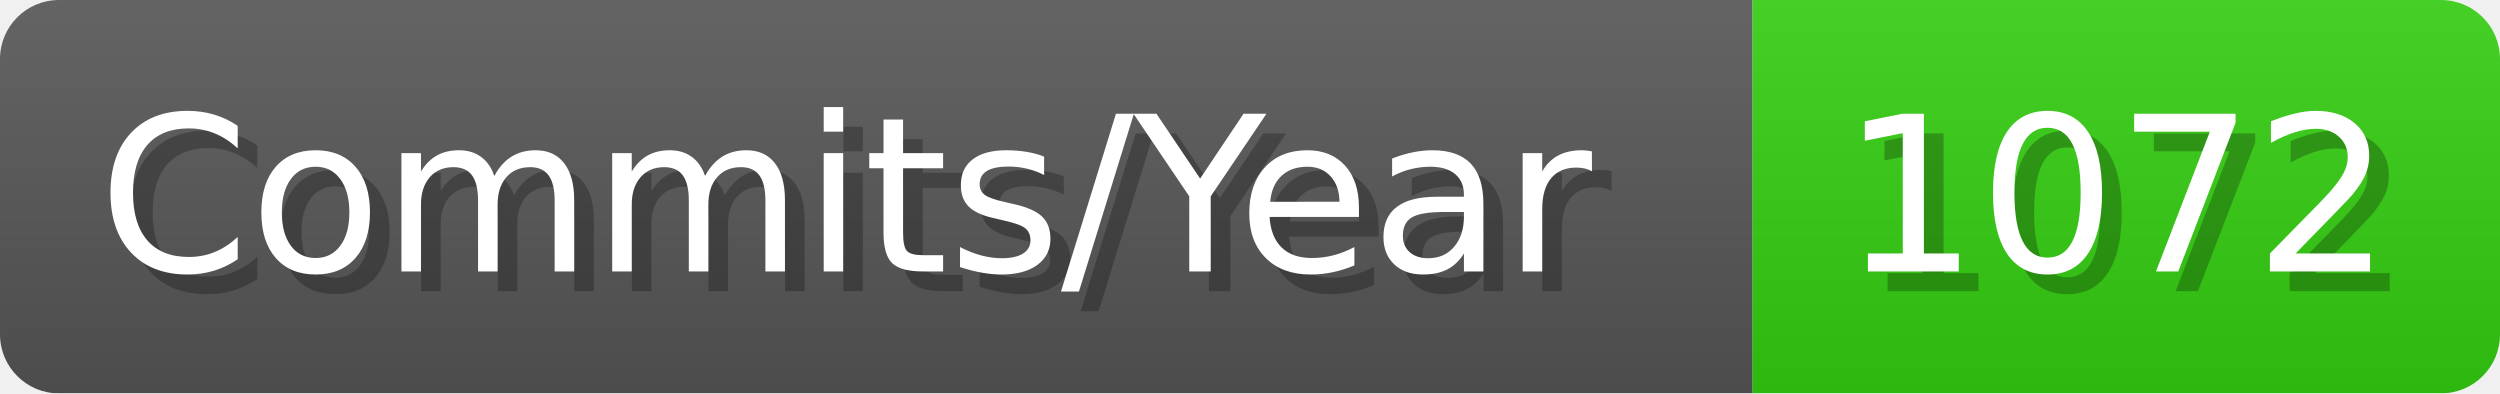
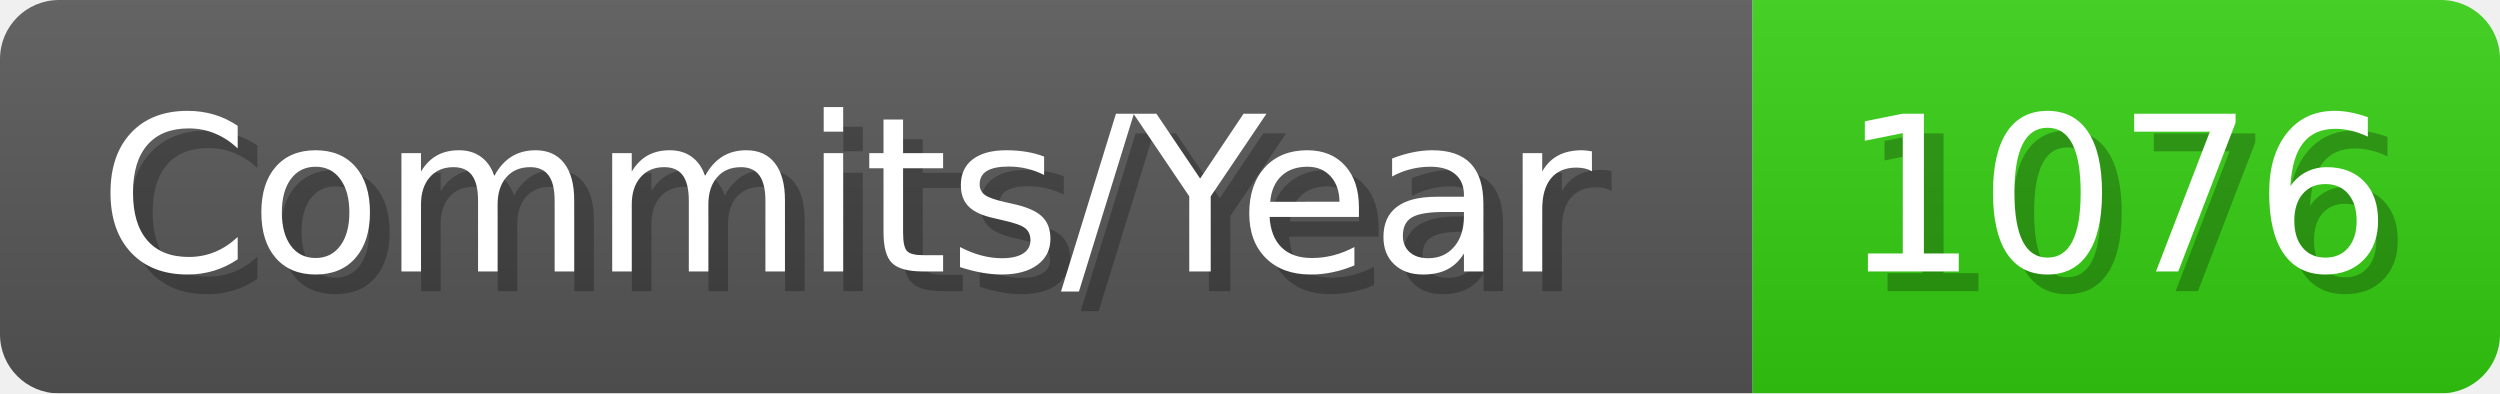
- <svg xmlns="http://www.w3.org/2000/svg" width="127.1" height="20" viewBox="0 0 1271 200" role="img" aria-label="Commits/Year: 1072">
+ <svg xmlns="http://www.w3.org/2000/svg" width="127.1" height="20" viewBox="0 0 1271 200" role="img" aria-label="Commits/Year: 1076">
  <linearGradient id="aUPdi" x2="0" y2="100%">
    <stop offset="0" stop-opacity=".1" stop-color="#EEE" />
    <stop offset="1" stop-opacity=".1" />
  </linearGradient>
  <mask id="WfAiQ">
    <rect width="1271" height="200" rx="30" fill="#FFF" />
  </mask>
  <g mask="url(#WfAiQ)">
    <rect width="891" height="200" fill="#555" />
    <rect width="380" height="200" fill="#3C1" x="891" />
    <rect width="1271" height="200" fill="url(#aUPdi)" />
  </g>
  <g aria-hidden="true" fill="#fff" text-anchor="start" font-family="Verdana,DejaVu Sans,sans-serif" font-size="110">
    <text x="60" y="148" textLength="791" fill="#000" opacity="0.25">Commits/Year</text>
    <text x="50" y="138" textLength="791">Commits/Year</text>
-     <text x="946" y="148" textLength="280" fill="#000" opacity="0.25">1072</text>
-     <text x="936" y="138" textLength="280">1072</text>
+     <text x="946" y="148" textLength="280" fill="#000" opacity="0.25">1076</text>
+     <text x="936" y="138" textLength="280">1076</text>
  </g>
</svg>
